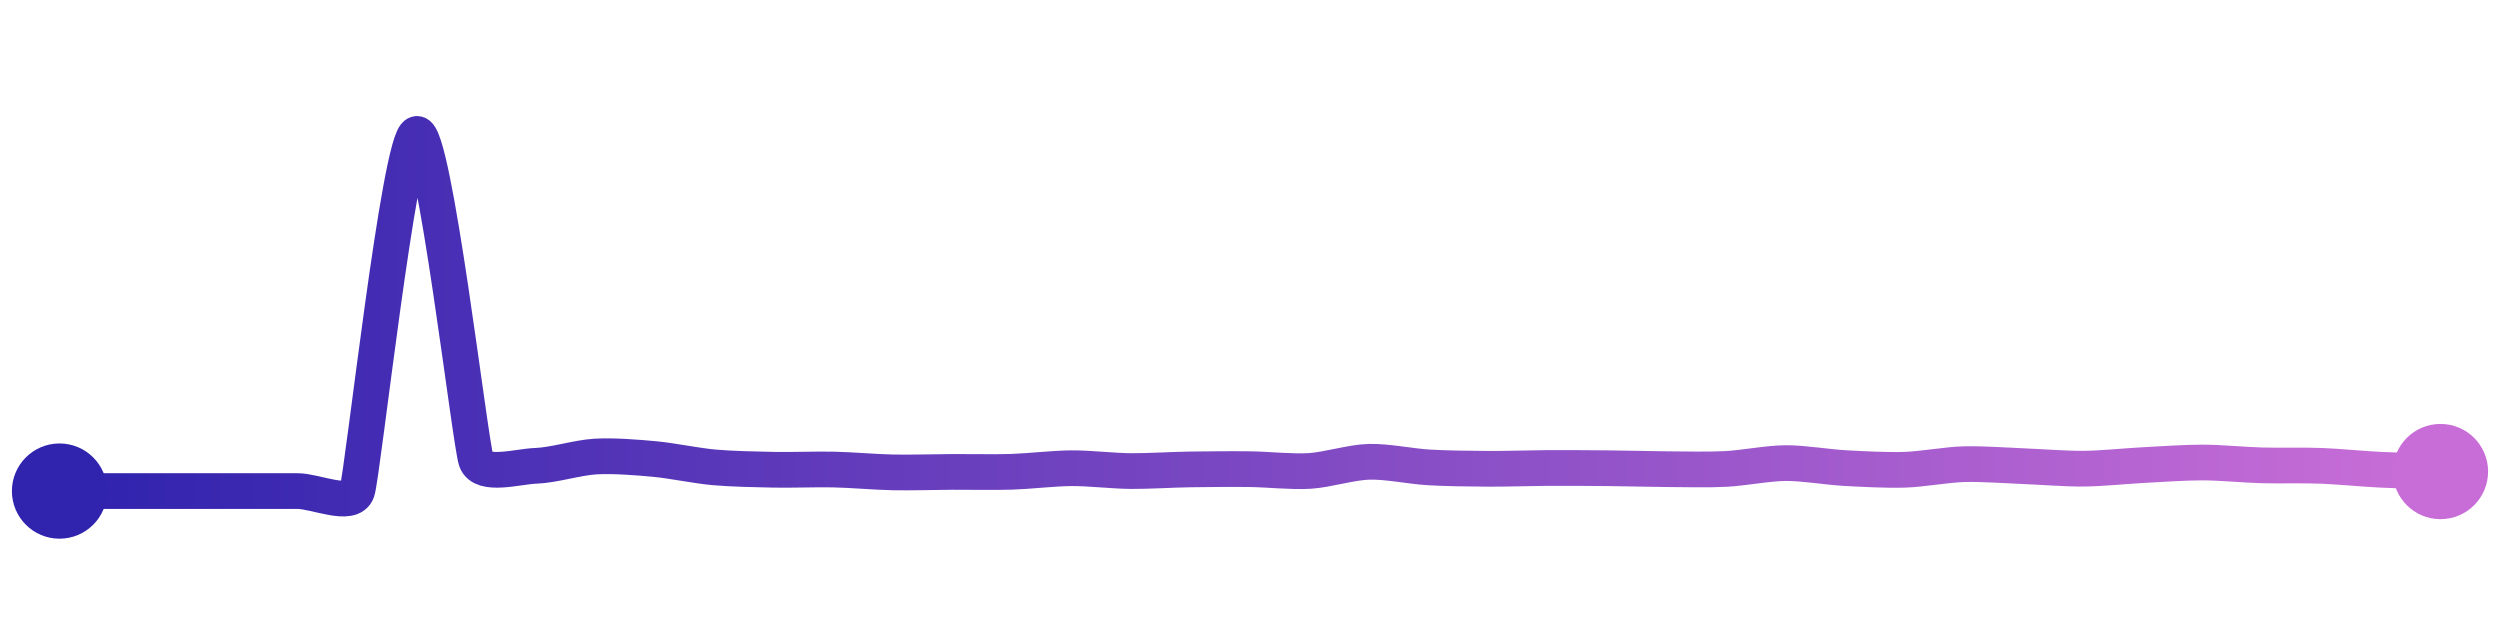
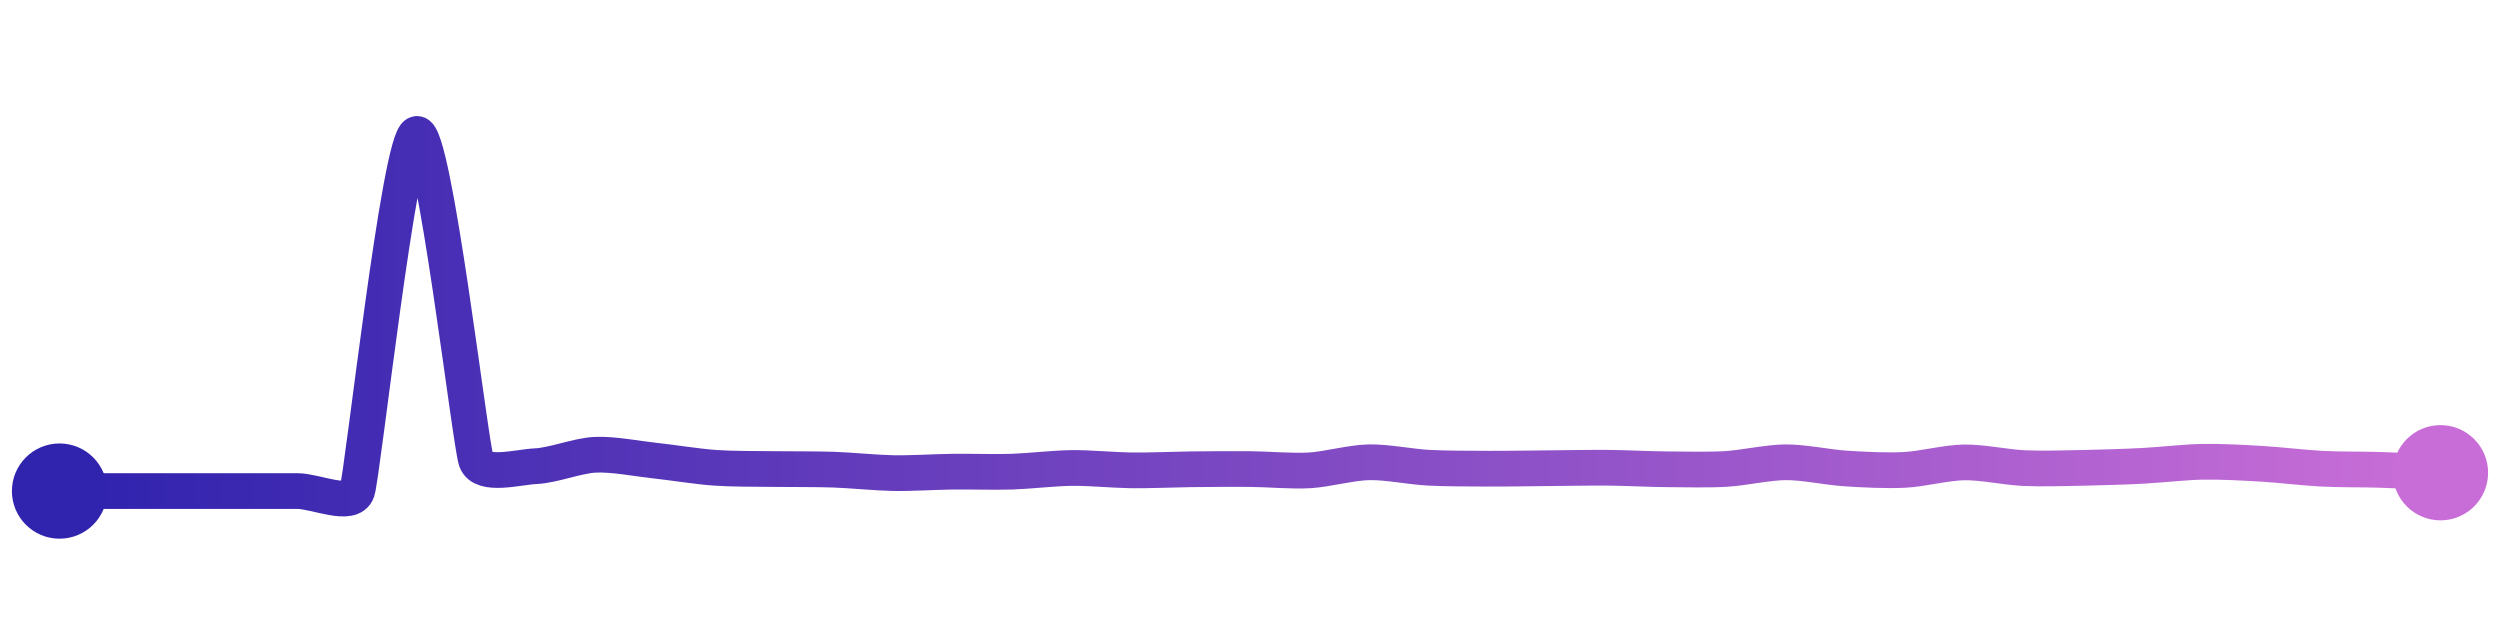
<svg xmlns="http://www.w3.org/2000/svg" width="200" height="50" viewBox="0 0 210 50">
  <defs>
    <linearGradient x1="0%" y1="0%" x2="100%" y2="0%" id="a">
      <stop stop-color="#3023AE" offset="0%" />
      <stop stop-color="#C86DD7" offset="100%" />
    </linearGradient>
  </defs>
-   <path stroke="url(#a)" stroke-width="3" stroke-linejoin="round" stroke-linecap="round" d="M5 40 C 6.5 40, 8.5 40, 10 40 S 13.5 40, 15 40 S 18.5 40, 20 40 S 23.5 40, 25 40 S 29.53 41.42, 30 40 S 33.55 10.37, 35 10 S 39.49 36.02, 40 37.43 S 43.5 37.93, 45 37.88 S 48.5 37.19, 50 37.1 S 53.51 37.17, 55 37.31 S 58.51 37.88, 60 38.01 S 63.5 38.18, 65 38.21 S 68.5 38.16, 70 38.19 S 73.5 38.4, 75 38.43 S 78.5 38.4, 80 38.39 S 83.5 38.43, 85 38.38 S 88.5 38.09, 90 38.08 S 93.5 38.31, 95 38.32 S 98.5 38.2, 100 38.18 S 103.5 38.14, 105 38.16 S 108.5 38.4, 110 38.31 S 113.5 37.58, 115 37.54 S 118.5 37.92, 120 38.01 S 123.5 38.12, 125 38.13 S 128.5 38.07, 130 38.06 S 133.5 38.07, 135 38.08 S 138.5 38.15, 140 38.16 S 143.5 38.22, 145 38.14 S 148.5 37.66, 150 37.65 S 153.5 37.99, 155 38.07 S 158.5 38.26, 160 38.21 S 163.5 37.78, 165 37.74 S 168.5 37.85, 170 37.91 S 173.5 38.13, 175 38.12 S 178.5 37.9, 180 37.82 S 183.5 37.6, 185 37.6 S 188.5 37.8, 190 37.84 S 193.5 37.82, 195 37.88 S 198.5 38.14, 200 38.21 S 203.5 38.32, 205 38.36" fill="none" />
+   <path stroke="url(#a)" stroke-width="3" stroke-linejoin="round" stroke-linecap="round" d="M5 40 C 6.5 40, 8.5 40, 10 40 S 13.5 40, 15 40 S 18.5 40, 20 40 S 23.5 40, 25 40 S 29.53 41.42, 30 40 S 33.55 10.37, 35 10 S 39.49 36.02, 40 37.43 S 43.5 37.98, 45 37.91 S 48.5 37.02, 50 36.95 S 53.51 37.28, 55 37.44 S 58.5 37.93, 60 38.04 S 63.5 38.13, 65 38.15 S 68.5 38.15, 70 38.2 S 73.5 38.46, 75 38.49 S 78.5 38.39, 80 38.37 S 83.5 38.42, 85 38.37 S 88.5 38.08, 90 38.06 S 93.5 38.24, 95 38.26 S 98.5 38.19, 100 38.17 S 103.5 38.14, 105 38.15 S 108.5 38.35, 110 38.26 S 113.5 37.61, 115 37.58 S 118.5 37.96, 120 38.04 S 123.5 38.11, 125 38.12 S 128.5 38.09, 130 38.08 S 133.5 38.03, 135 38.04 S 138.5 38.16, 140 38.17 S 143.5 38.23, 145 38.14 S 148.5 37.59, 150 37.58 S 153.5 38, 155 38.1 S 158.5 38.3, 160 38.22 S 163.5 37.61, 165 37.59 S 168.5 38, 170 38.07 S 173.5 38.08, 175 38.05 S 178.5 37.96, 180 37.88 S 183.5 37.57, 185 37.54 S 188.5 37.62, 190 37.71 S 193.5 38.04, 195 38.12 S 198.5 38.17, 200 38.22 S 203.5 38.39, 205 38.46" fill="none" />
  <circle r="4" cx="5" cy="40" fill="#3023AE" />
-   <circle r="4" cx="205" cy="38.36" fill="#C86DD7" />
+   <circle r="4" cx="205" cy="38.46" fill="#C86DD7" />
</svg>
